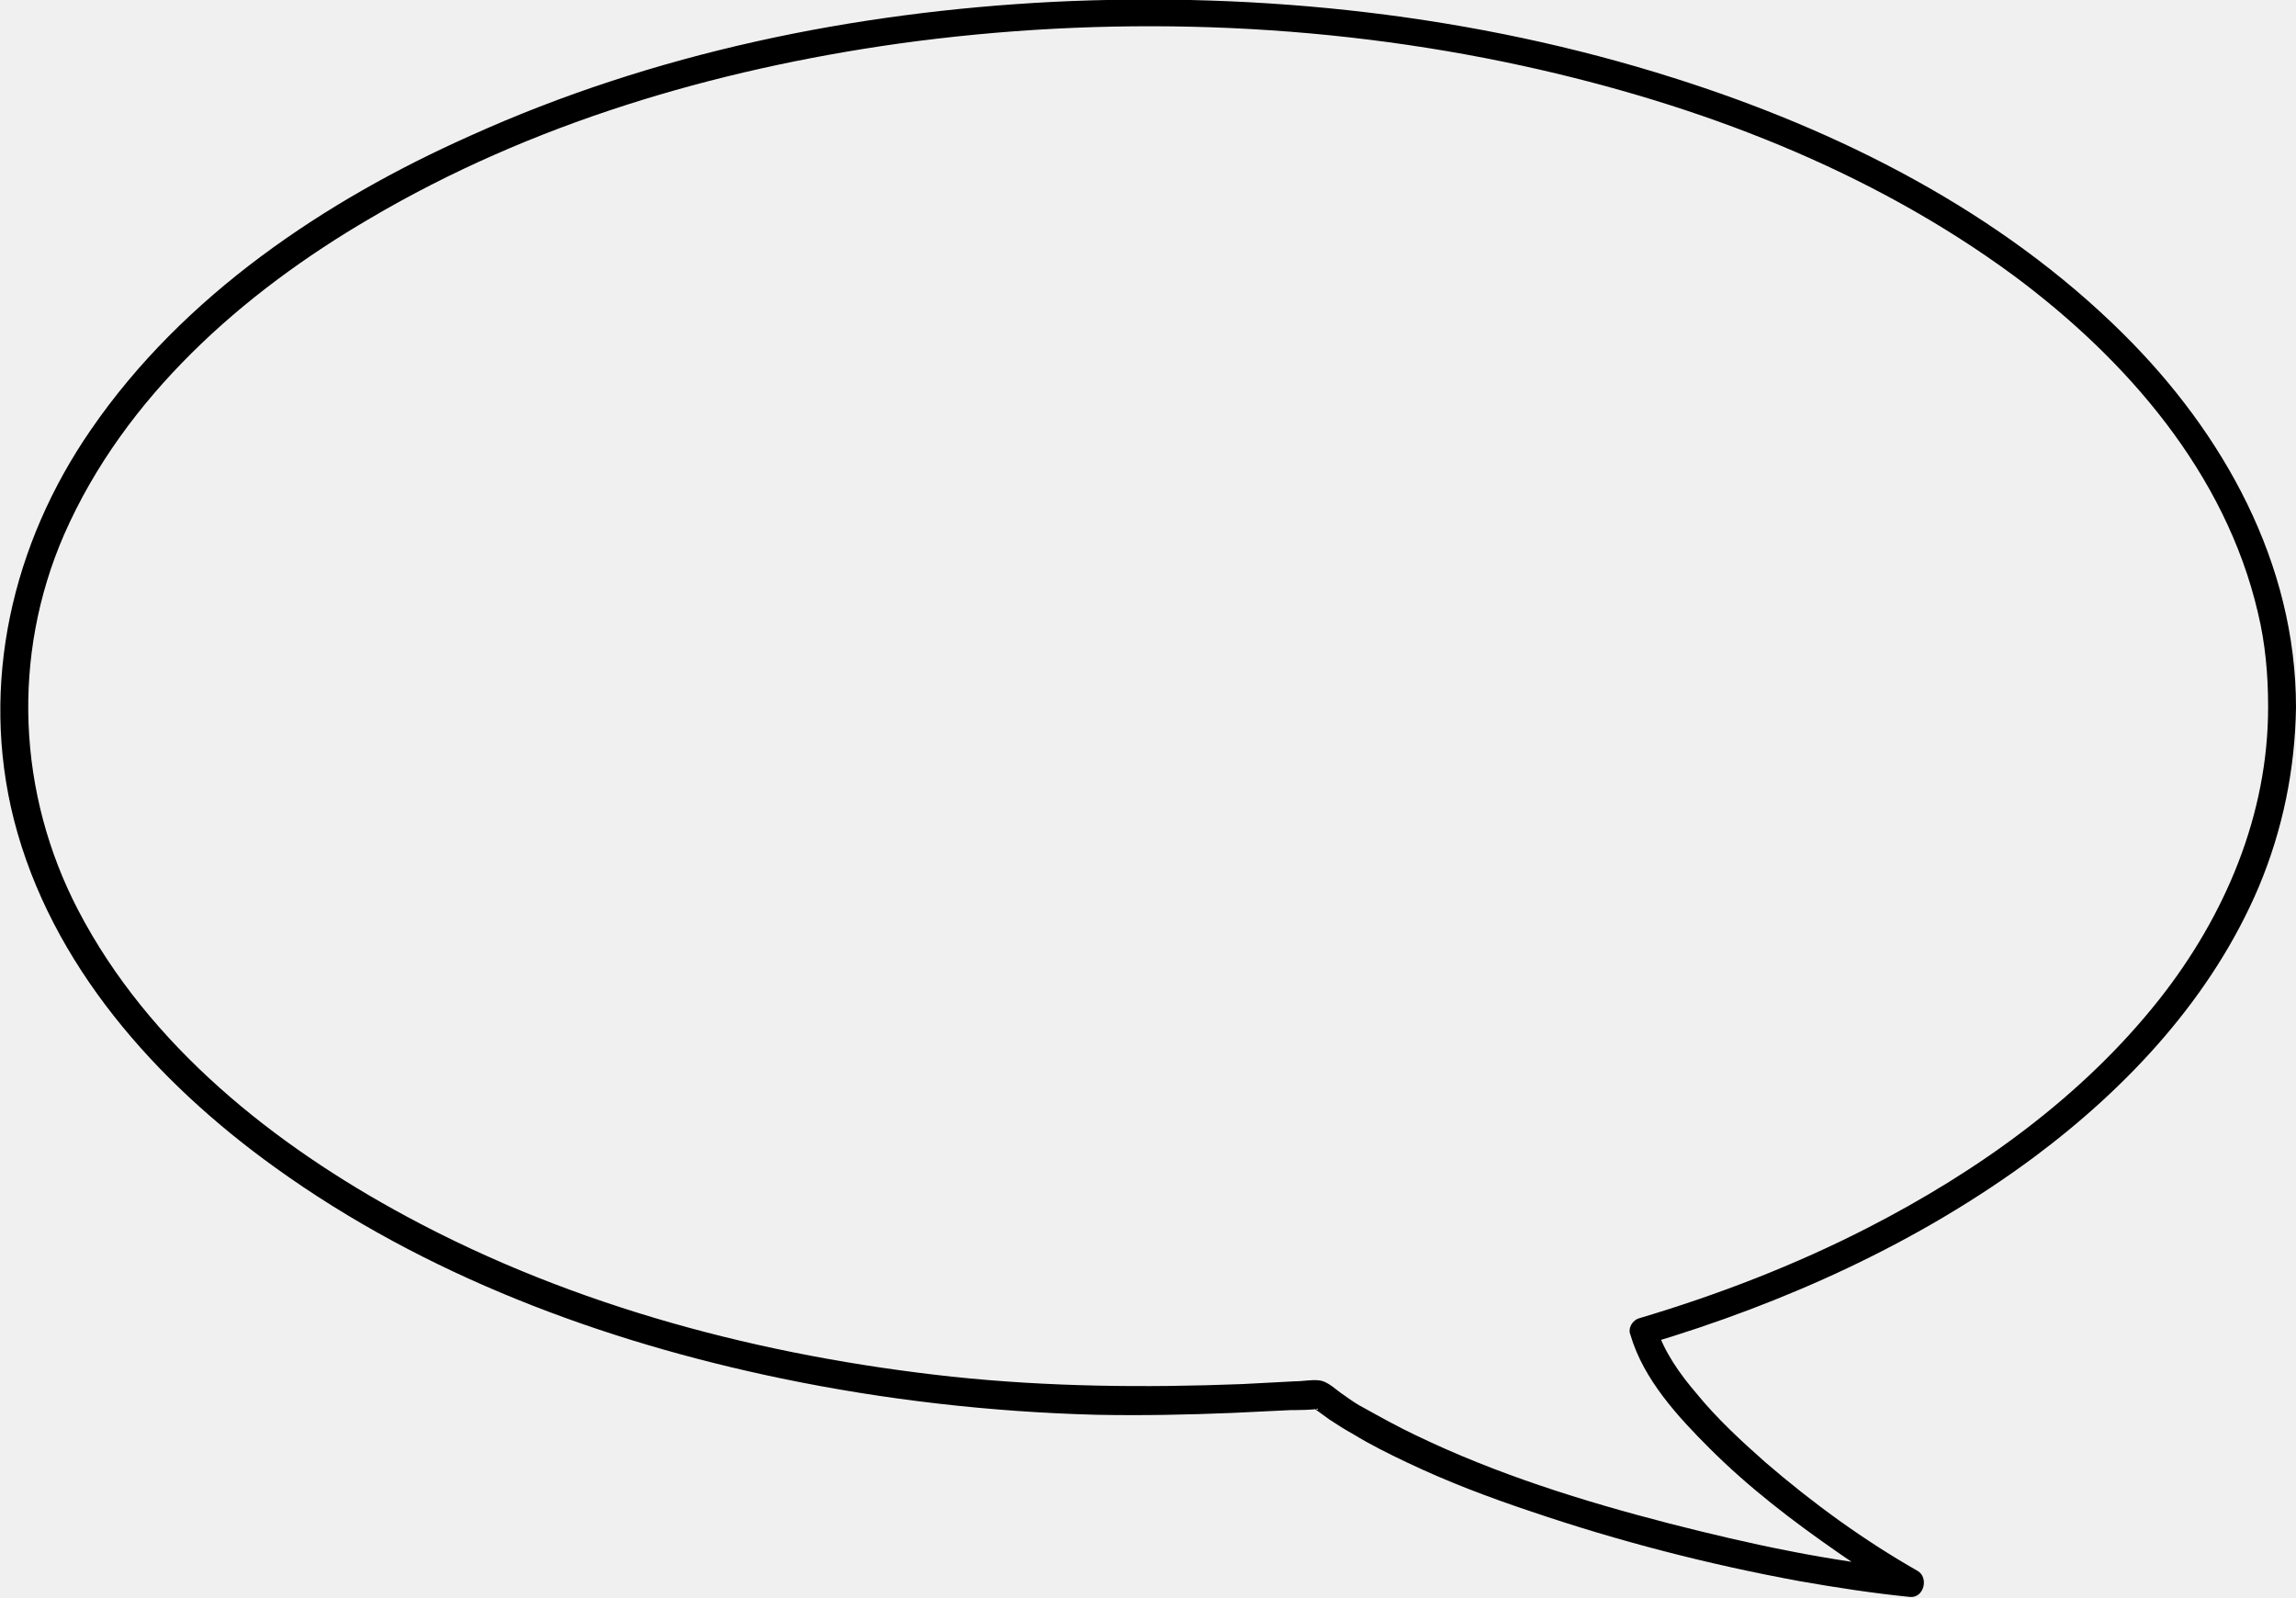
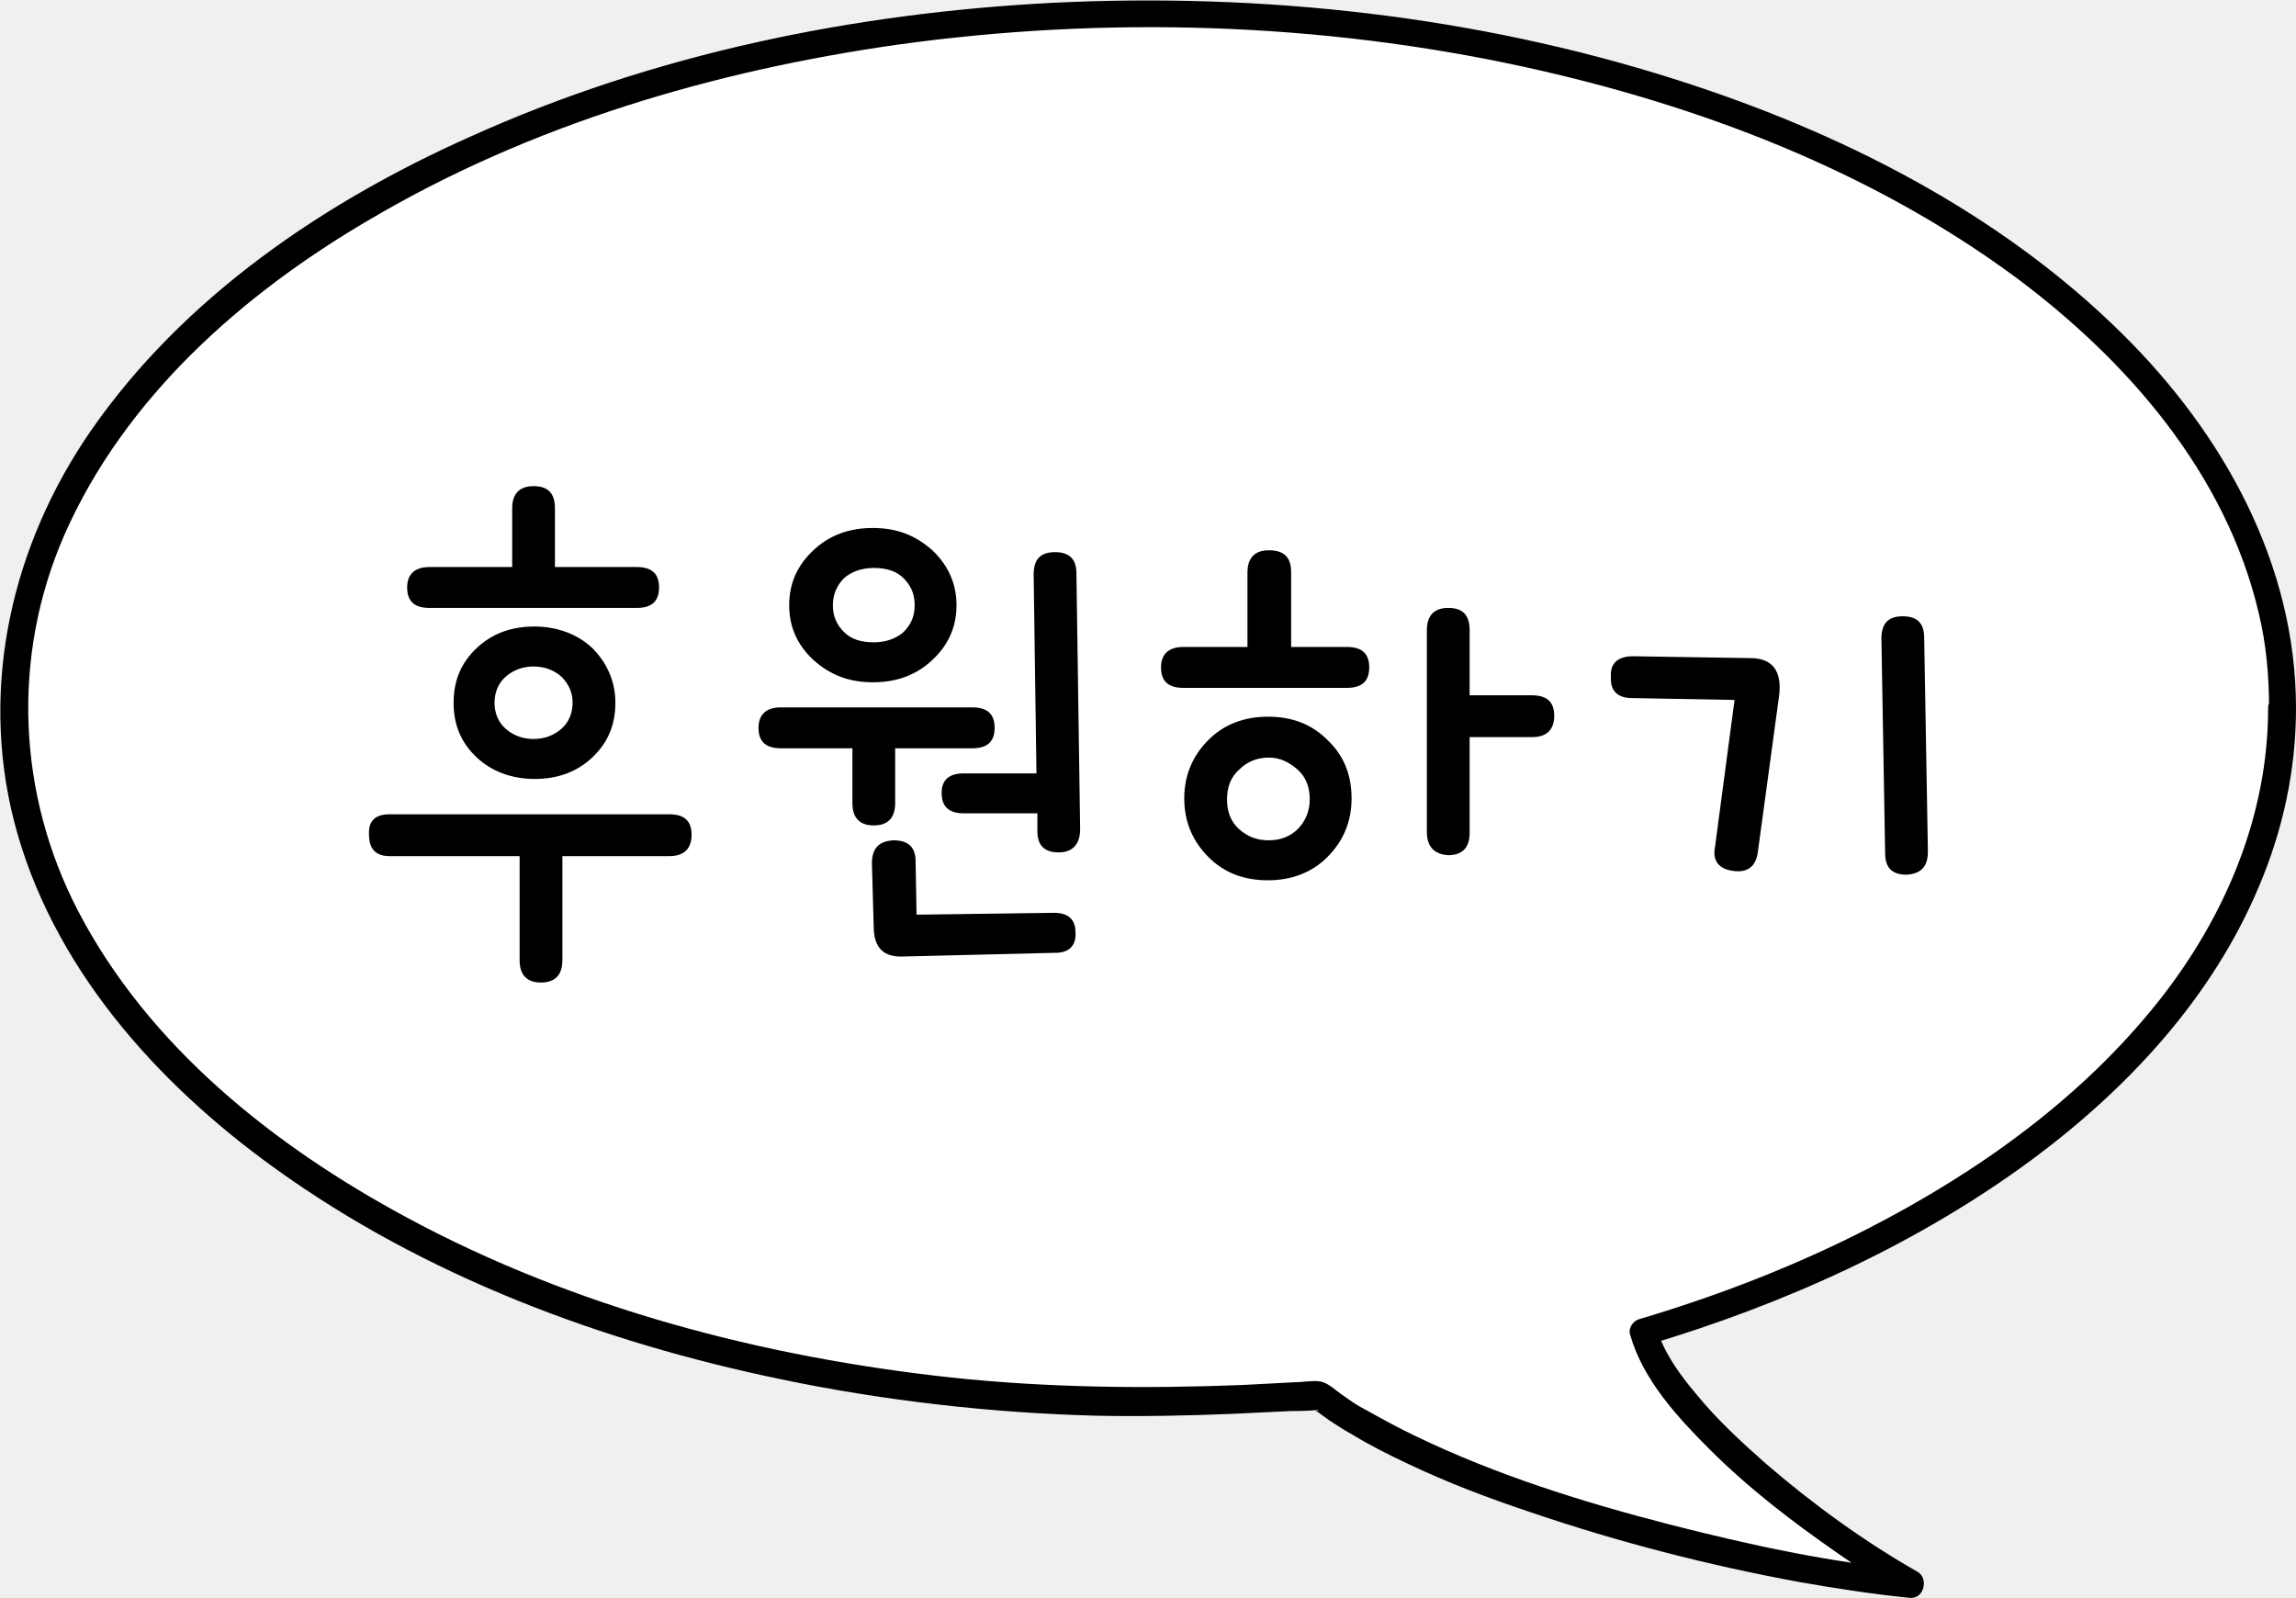
- <svg xmlns="http://www.w3.org/2000/svg" version="1.1" x="0px" y="0px" viewBox="0 0 247 171.9" style="enable-background:new 0 0 247 171.9;" xml:space="preserve">
+ <svg xmlns="http://www.w3.org/2000/svg" version="1.1" id="Layer_1" x="0px" y="0px" viewBox="0 0 247 171.9" style="enable-background:new 0 0 247 171.9;" xml:space="preserve">
  <style type="text/css">
- 	.st0{fill:#FFEA92;}
- 	.st1{fill:#B7A497;}
- 	.st2{fill:#8E4A1B;}
- 	.st3{fill:#FFFFFF;}
- 	.st4{fill:#D17633;}
- 	.st5{fill:#FF9843;}
- 	.st6{fill:#9B2C2C;}
- 	.st7{fill:#333333;}
- 	.st8{fill:#FFD7E2;}
- 	.st9{fill:#225B10;}
- 	.st10{fill:#FF6C22;}
+ 	.st0{fill:#FFFFFF;}
</style>
  <g>
    <g>
-       <path d="M247,76.1c0-15.5-7.8-29.5-18.6-40.2C215.1,22.7,197.8,14,180.1,8.4c-21.4-6.8-44.3-9.3-66.8-8.2    c-21.5,1.1-43,5.5-62.7,14.4c-15.7,7-30.9,17.2-40.8,31.6c-8.5,12.3-12,27.4-8.3,42c4,15.6,15.3,28.2,28.1,37.4    c16.1,11.6,35.2,18.7,54.5,22.7c11.1,2.3,22.5,3.6,33.8,3.9c4.9,0.1,9.8,0,14.7-0.2c2.1-0.1,4.2-0.2,6.2-0.3c0.2,0,3,0,3-0.2    c-0.1,0.5-0.5-0.4-0.4,0c0,0.1,0.4,0.3,0.5,0.4c0.4,0.3,0.7,0.5,1.1,0.8c0.9,0.6,1.7,1.1,2.6,1.6c1.8,1.1,3.8,2.1,5.7,3    c4.4,2.1,8.9,3.8,13.4,5.3c9.4,3.2,19.1,5.7,28.9,7.5c4,0.7,7.9,1.3,11.9,1.7c1.5,0.1,2-2.1,0.8-2.8c-5.8-3.3-11.3-7.3-16.4-11.7    c-2.6-2.3-5.2-4.7-7.4-7.4c-1.8-2.1-3.5-4.5-4.3-7.1c-0.3,0.6-0.7,1.2-1,1.8c14.8-4.4,29.2-10.9,41.6-20.1    c10.2-7.6,19.2-17.3,24.2-29.1C245.6,89.2,246.9,82.7,247,76.1c0-1.9-3-1.9-3,0c0,11.5-4.6,22.4-11.7,31.4    c-8.3,10.5-19.5,18.5-31.4,24.6c-7.8,4-16.1,7.2-24.5,9.7c-0.8,0.2-1.3,1.1-1,1.8c1.4,4.8,5.1,8.8,8.5,12.2    c4.2,4.2,8.9,7.8,13.8,11.2c2.3,1.6,4.7,3.2,7.2,4.6c0.3-0.9,0.5-1.9,0.8-2.8c-8.8-0.8-17.5-2.7-26.1-4.9    c-9.3-2.4-18.6-5.3-27.3-9.5c-1.9-0.9-3.7-1.9-5.5-2.9c-0.8-0.4-1.5-0.9-2.2-1.4c-0.8-0.5-1.7-1.5-2.7-1.6    c-0.8-0.1-1.7,0.1-2.6,0.1c-1.9,0.1-3.8,0.2-5.7,0.3c-10.4,0.4-20.8,0.3-31.2-0.8c-20.3-2.2-40.6-7.5-58.6-17.2    c-14.3-7.7-27.8-18.4-35.4-33C1.9,85.4,1.2,70.6,6.9,57.5c6.5-14.8,19.2-26,32.9-34c17.3-10.2,37-16,56.8-18.8    c22.3-3.1,45.3-2.4,67.3,2.4c18.7,4.1,37.2,11.1,52.8,22.6c12.1,9,22.7,21.2,26.2,36.2c0.8,3.3,1.1,6.7,1.1,10.1    C244,78,247,78,247,76.1z" />
+       <g>
+         <path class="st0" d="M245.5,76.2c0-41.2-54.6-74.7-122-74.7S1.5,34.9,1.5,76.2s54.6,74.7,122,74.7c6.4,0,18.5-0.7,18.5-0.7     c13.8,10.5,46.5,18.6,63.7,20.3c-9.1-5.1-26.2-17.9-28.8-27.1C217.5,131.2,245.5,105.7,245.5,76.2z" />
+         <g>
+           <path d="M247,76.2c0-15.5-7.8-29.5-18.6-40.2c-13.3-13.2-30.6-21.9-48.3-27.5c-21.4-6.8-44.3-9.3-66.8-8.2      c-21.5,1.1-43,5.5-62.7,14.4c-15.7,7-30.8,17.2-40.8,31.6c-8.5,12.3-12,27.4-8.3,42c4,15.6,15.3,28.2,28.1,37.4      c16.1,11.6,35.2,18.7,54.5,22.7c11.1,2.3,22.5,3.6,33.8,3.9c4.9,0.1,9.8,0,14.7-0.2c2.1-0.1,4.2-0.2,6.2-0.3c0.2,0,3,0,3-0.2      c-0.1,0.5-0.5-0.4-0.4,0c0,0.1,0.4,0.3,0.5,0.4c0.4,0.3,0.7,0.5,1.1,0.8c0.9,0.6,1.7,1.1,2.6,1.6c1.8,1.1,3.8,2.1,5.7,3      c4.4,2.1,8.9,3.8,13.4,5.3c9.4,3.2,19.1,5.7,28.9,7.5c4,0.7,7.9,1.3,11.9,1.7c1.5,0.1,2-2.1,0.8-2.8      c-5.8-3.3-11.3-7.3-16.4-11.7c-2.6-2.3-5.2-4.7-7.4-7.4c-1.8-2.1-3.5-4.5-4.3-7.1c-0.3,0.6-0.7,1.2-1,1.8      c14.8-4.4,29.2-10.9,41.6-20.1C229,117,238,107.3,243,95.4C245.6,89.3,247,82.8,247,76.2c0-1.9-3-1.9-3,0      c0,11.5-4.6,22.4-11.7,31.4c-8.3,10.5-19.5,18.5-31.4,24.6c-7.8,4-16.1,7.2-24.5,9.7c-0.8,0.2-1.3,1.1-1,1.8      c1.4,4.8,5.1,8.8,8.5,12.2c4.2,4.2,8.9,7.8,13.8,11.2c2.3,1.6,4.7,3.2,7.2,4.6c0.3-0.9,0.5-1.9,0.8-2.8      c-8.8-0.8-17.5-2.7-26.1-4.9c-9.3-2.4-18.6-5.3-27.3-9.5c-1.9-0.9-3.7-1.9-5.5-2.9c-0.8-0.4-1.5-0.9-2.2-1.4      c-0.8-0.5-1.7-1.5-2.7-1.6c-0.8-0.1-1.7,0.1-2.6,0.1c-1.9,0.1-3.8,0.2-5.7,0.3c-10.4,0.4-20.8,0.3-31.2-0.8      c-20.3-2.2-40.6-7.5-58.6-17.2C29.5,123.3,16,112.6,8.4,98C1.9,85.5,1.2,70.7,6.9,57.6c6.5-14.8,19.2-26,32.9-34      c17.3-10.2,37-16,56.8-18.8C118.9,1.7,142,2.4,164,7.2c18.7,4.1,37.2,11.1,52.8,22.6c12.1,9,22.7,21.2,26.2,36.2      c0.8,3.3,1.1,6.7,1.1,10.1C244,78.1,247,78.1,247,76.2z" />
+         </g>
+       </g>
    </g>
  </g>
+   <g>
+     <path d="M41.9,87.6H72c1.6,0,2.4,0.7,2.4,2.2c0,1.5-0.8,2.3-2.4,2.3H60.5v11.2c0,1.6-0.8,2.4-2.3,2.4s-2.3-0.8-2.3-2.4V92.1h-14   c-1.5,0-2.2-0.8-2.2-2.3C39.6,88.3,40.4,87.6,41.9,87.6z M59.7,54.7V61h8.8c1.6,0,2.4,0.7,2.4,2.2c0,1.5-0.8,2.2-2.4,2.2H46.2   c-1.6,0-2.4-0.7-2.4-2.2c0-1.4,0.8-2.2,2.4-2.2h8.9v-6.3c0-1.6,0.8-2.4,2.3-2.4C59,52.3,59.7,53.1,59.7,54.7z M66.2,75.6   c0,2.4-0.8,4.3-2.5,5.9c-1.7,1.6-3.8,2.3-6.2,2.3s-4.6-0.8-6.2-2.3c-1.7-1.6-2.5-3.5-2.5-5.9c0-2.4,0.8-4.3,2.5-5.9   c1.7-1.6,3.8-2.3,6.2-2.3s4.6,0.8,6.2,2.3C65.3,71.3,66.2,73.3,66.2,75.6z M61.6,75.6c0-1.1-0.4-2-1.2-2.8c-0.8-0.7-1.8-1.1-3-1.1   c-1.2,0-2.2,0.4-3,1.1c-0.8,0.7-1.2,1.7-1.2,2.8c0,1.1,0.4,2.1,1.2,2.8c0.8,0.7,1.8,1.1,3,1.1c1.2,0,2.2-0.4,3-1.1   C61.2,77.7,61.6,76.7,61.6,75.6z" />
+     <path d="M104.6,76.1c1.6,0,2.4,0.7,2.4,2.2c0,1.5-0.8,2.2-2.4,2.2h-8.3v5.9c0,1.6-0.8,2.4-2.3,2.4s-2.3-0.8-2.3-2.4v-5.9h-7.7   c-1.6,0-2.4-0.7-2.4-2.2c0-1.4,0.8-2.2,2.4-2.2H104.6z M102.9,65.1c0,2.4-0.9,4.3-2.6,5.9c-1.7,1.6-3.8,2.4-6.4,2.4   s-4.6-0.8-6.4-2.4c-1.7-1.6-2.6-3.5-2.6-5.9c0-2.4,0.9-4.3,2.6-5.9s3.8-2.4,6.4-2.4s4.6,0.8,6.4,2.4   C102,60.8,102.9,62.8,102.9,65.1z M98.4,65.1c0-1.2-0.4-2.1-1.2-2.9c-0.8-0.8-1.9-1.1-3.2-1.1s-2.4,0.4-3.2,1.1   C90,63,89.6,64,89.6,65.1c0,1.2,0.4,2.1,1.2,2.9c0.8,0.8,1.9,1.1,3.2,1.1s2.4-0.4,3.2-1.1C98,67.2,98.4,66.3,98.4,65.1z    M113.6,102.5l-16.4,0.4c-2.1,0.1-3.1-0.9-3.2-2.9l-0.2-7.1c0-1.6,0.7-2.4,2.3-2.5c1.6,0,2.4,0.7,2.4,2.3l0.1,5.7l14.8-0.2   c1.5,0,2.3,0.7,2.3,2.1C115.8,101.7,115,102.5,113.6,102.5z M103.7,83.2h7.8l-0.3-21.4c0-1.6,0.7-2.4,2.3-2.4   c1.6,0,2.3,0.8,2.3,2.3l0.4,27.5c0,1.6-0.8,2.5-2.3,2.5c-1.6,0-2.3-0.8-2.3-2.3v-1.9h-7.9c-1.6,0-2.4-0.7-2.4-2.2   C101.3,83.9,102.1,83.2,103.7,83.2z" />
+     <path d="M138.9,61.6v8h6c1.6,0,2.4,0.7,2.4,2.2c0,1.5-0.8,2.2-2.4,2.2h-17.6c-1.6,0-2.4-0.7-2.4-2.2c0-1.4,0.8-2.2,2.4-2.2h6.9v-8   c0-1.6,0.8-2.4,2.3-2.4C138.2,59.2,138.9,60,138.9,61.6z M145.4,85.9c0,2.5-0.9,4.6-2.6,6.3c-1.7,1.7-3.9,2.5-6.4,2.5   c-2.6,0-4.7-0.8-6.4-2.5c-1.7-1.7-2.6-3.8-2.6-6.3c0-2.5,0.9-4.6,2.6-6.3c1.7-1.7,3.9-2.5,6.4-2.5c2.6,0,4.7,0.8,6.4,2.5   C144.6,81.3,145.4,83.4,145.4,85.9z M140.9,86c0-1.3-0.4-2.4-1.3-3.2c-0.9-0.8-1.9-1.3-3.1-1.3c-1.2,0-2.3,0.4-3.2,1.3   c-0.9,0.8-1.3,1.9-1.3,3.2c0,1.3,0.4,2.4,1.3,3.2c0.9,0.8,1.9,1.2,3.2,1.2c1.2,0,2.3-0.4,3.1-1.2C140.4,88.4,140.9,87.3,140.9,86z    M153.5,89.5V67.8c0-1.6,0.8-2.4,2.3-2.4c1.6,0,2.3,0.8,2.3,2.4v7h6.7c1.6,0,2.4,0.7,2.4,2.2c0,1.5-0.8,2.3-2.4,2.3h-6.7v10.3   c0,1.6-0.8,2.4-2.3,2.4C154.3,91.9,153.5,91.1,153.5,89.5z" />
+     <path d="M175.7,70.6l12.6,0.2c2.4,0,3.4,1.4,3.1,4l-2.3,16.9c-0.2,1.5-1.1,2.2-2.6,2c-1.6-0.2-2.3-1.1-2-2.6l2.1-15.8l-11-0.2   c-1.6,0-2.4-0.8-2.3-2.3C173.2,71.3,174.1,70.6,175.7,70.6z M207,68.6l0.4,23c0,1.6-0.7,2.4-2.3,2.5c-1.5,0-2.3-0.7-2.3-2.3   l-0.4-23.1c0-1.6,0.7-2.4,2.3-2.4C206.2,66.3,207,67,207,68.6z" />
+   </g>
</svg>
